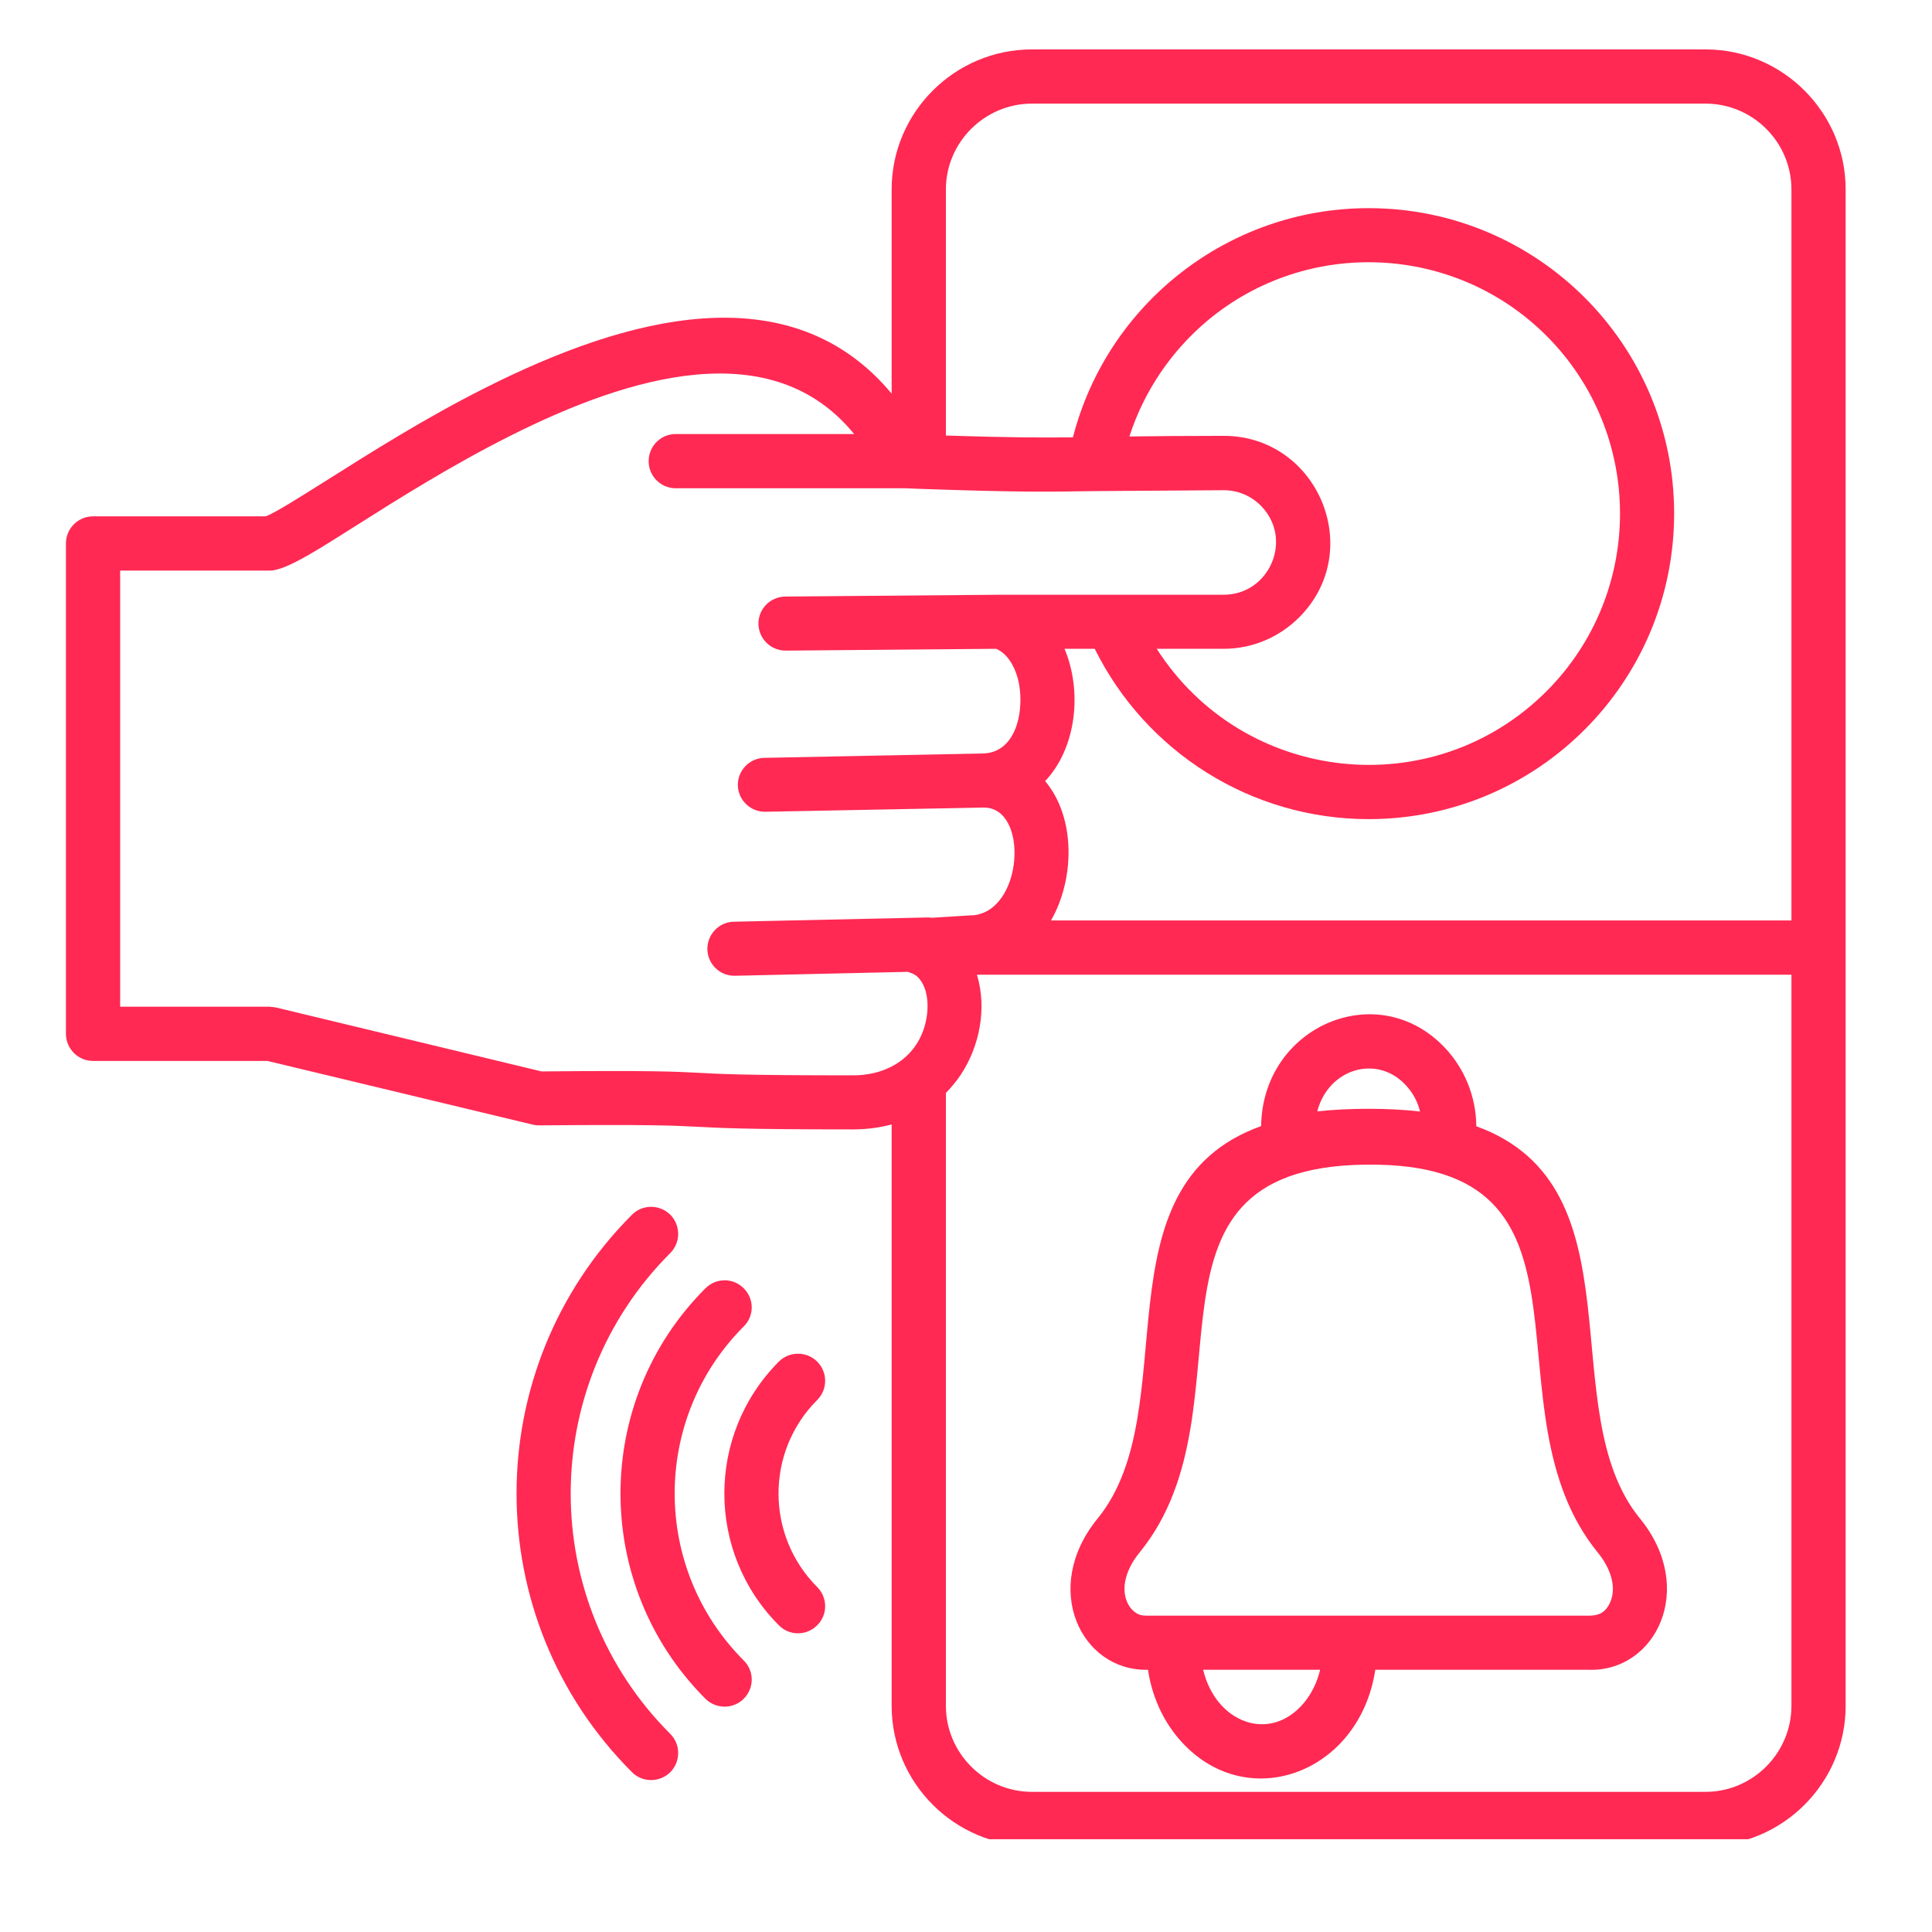
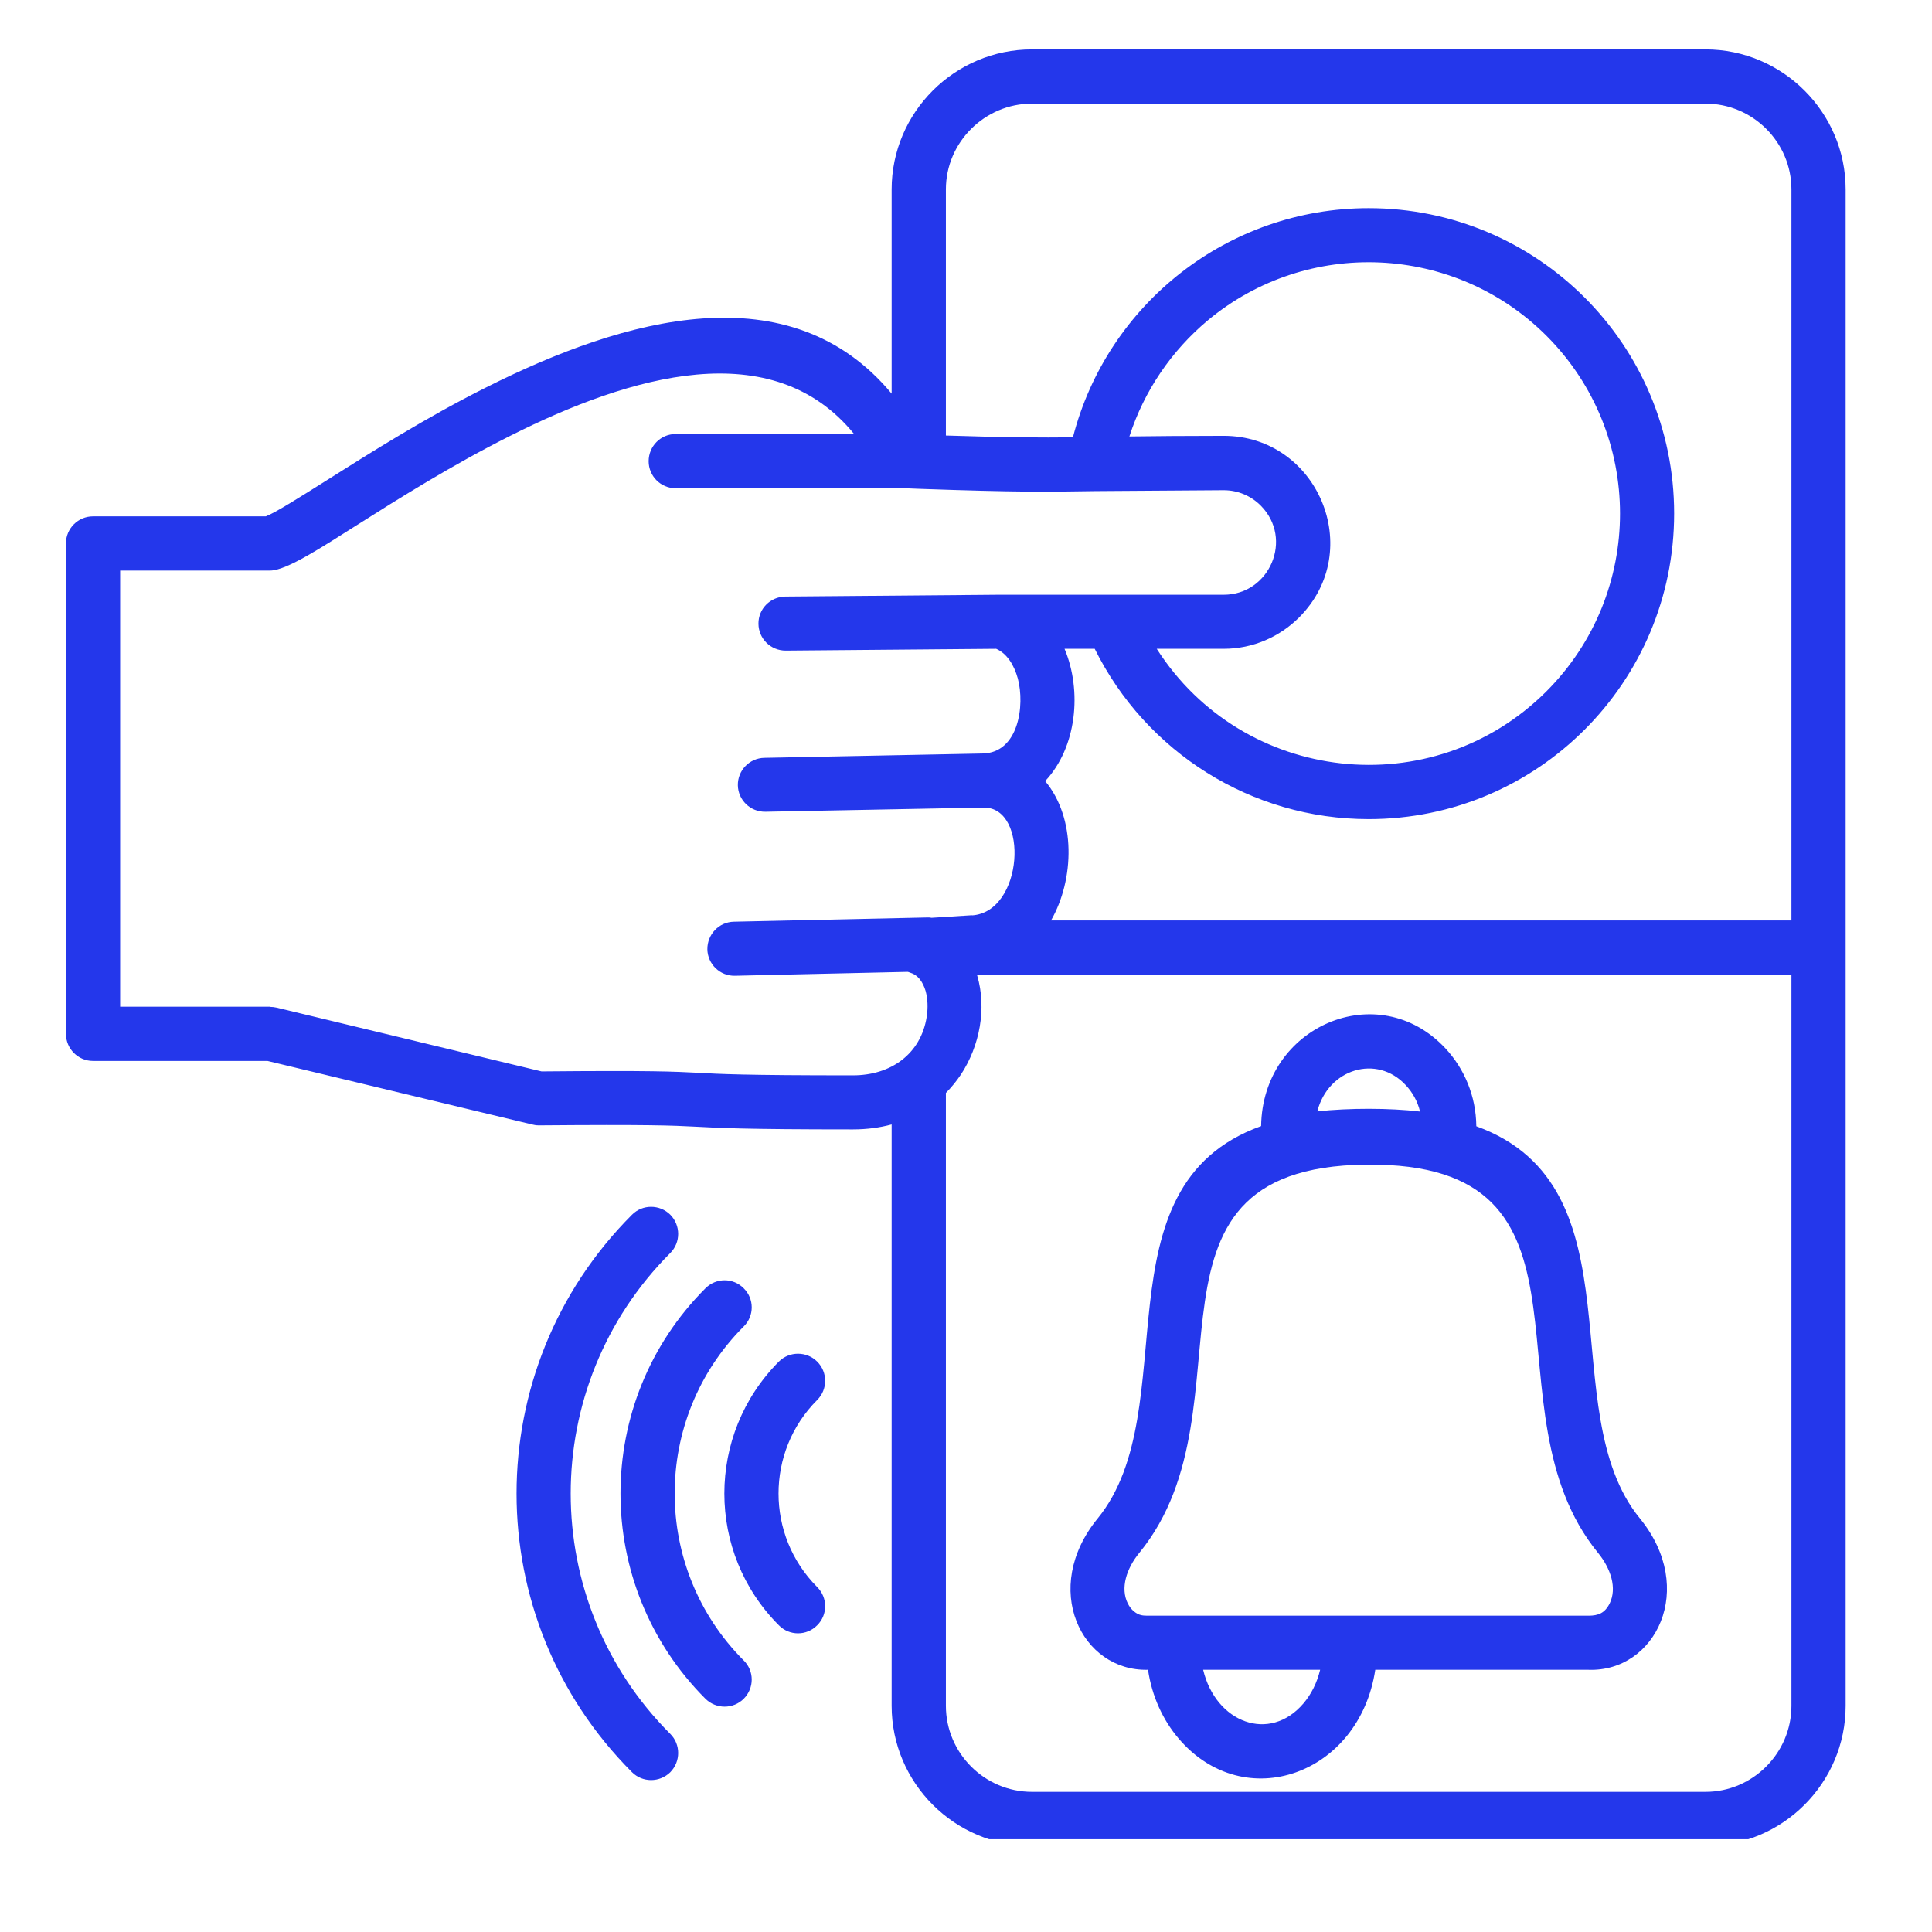
<svg xmlns="http://www.w3.org/2000/svg" width="67" zoomAndPan="magnify" viewBox="0 0 50.25 50.25" height="67" preserveAspectRatio="xMidYMid meet" version="1.0">
  <defs>
-     <clipPath id="91c8a141a5">
+     <clipPath id="88fc565819">
      <path d="M 1.703 1.281 L 48.258 1.281 L 48.258 47.836 L 1.703 47.836 Z M 1.703 1.281 " clip-rule="nonzero" />
    </clipPath>
  </defs>
-   <g clip-path="url(#91c8a141a5)">
-     <path fill="#ff2953" d="M 23.531 12.699 C 23.523 12.699 23.508 12.699 23.5 12.699 L 17.574 12.699 C 17.184 12.699 16.871 12.383 16.871 11.996 C 16.871 11.605 17.184 11.289 17.574 11.289 L 22.215 11.289 C 20.09 8.68 16.406 9.758 13.27 11.336 C 11.754 12.098 10.352 12.98 9.285 13.656 C 8.41 14.207 7.457 14.84 7.027 14.84 L 3.125 14.84 L 3.125 26.184 L 7.027 26.184 L 7.027 26.188 C 7.082 26.188 7.137 26.195 7.191 26.207 L 14.086 27.867 C 17 27.84 17.531 27.871 18.152 27.902 C 18.715 27.934 19.355 27.969 22.184 27.969 C 23.176 27.969 23.949 27.41 24.102 26.453 C 24.141 26.207 24.129 25.973 24.074 25.773 C 24 25.531 23.871 25.348 23.652 25.293 L 23.652 25.289 L 23.609 25.277 L 19.113 25.379 C 18.727 25.387 18.406 25.078 18.398 24.691 C 18.395 24.301 18.699 23.98 19.09 23.973 L 24.102 23.863 C 24.145 23.859 24.188 23.863 24.23 23.871 L 25.281 23.805 L 25.281 23.809 C 26.617 23.723 26.773 20.996 25.586 21.004 L 19.91 21.113 C 19.52 21.121 19.199 20.812 19.191 20.426 C 19.184 20.039 19.492 19.719 19.879 19.711 L 25.562 19.598 C 26.492 19.578 26.66 18.352 26.473 17.648 C 26.375 17.293 26.188 16.996 25.91 16.875 L 20.434 16.922 C 20.047 16.922 19.73 16.613 19.727 16.223 C 19.723 15.836 20.035 15.523 20.422 15.516 L 25.969 15.469 C 25.988 15.469 26.012 15.469 26.035 15.469 L 31.828 15.469 C 33.02 15.469 33.652 14.016 32.789 13.148 C 32.543 12.902 32.203 12.75 31.828 12.75 L 28.488 12.773 C 27.211 12.793 26.504 12.805 23.934 12.715 Z M 27.184 20.316 C 27.988 21.277 27.949 22.871 27.336 23.941 L 46.594 23.941 L 46.594 4.926 C 46.594 3.699 45.59 2.695 44.359 2.695 L 26.84 2.695 C 25.613 2.695 24.602 3.699 24.602 4.926 L 24.602 11.328 C 26.301 11.383 27.051 11.383 27.906 11.375 C 28.801 7.895 31.953 5.414 35.598 5.414 C 39.988 5.414 43.543 8.969 43.543 13.355 C 43.543 17.746 39.988 21.305 35.598 21.305 C 32.547 21.305 29.805 19.562 28.473 16.875 L 27.688 16.875 C 28.148 17.969 28.008 19.438 27.184 20.316 Z M 25.41 25.352 L 25.418 25.379 C 25.664 26.223 25.488 27.195 24.992 27.949 C 24.879 28.117 24.75 28.277 24.602 28.426 L 24.602 44.367 C 24.602 45.598 25.609 46.605 26.84 46.605 L 44.359 46.605 C 45.586 46.605 46.594 45.598 46.594 44.367 L 46.594 25.352 Z M 23.191 29.246 C 22.887 29.328 22.551 29.375 22.184 29.375 C 16.477 29.375 19.734 29.223 14.012 29.27 C 13.945 29.27 13.879 29.258 13.82 29.242 L 6.957 27.594 L 2.418 27.594 C 2.031 27.594 1.715 27.277 1.715 26.887 L 1.715 14.133 C 1.715 13.746 2.031 13.43 2.418 13.43 L 6.914 13.43 C 7.18 13.324 7.766 12.953 8.535 12.469 C 9.633 11.777 11.066 10.867 12.641 10.078 C 16.266 8.254 20.547 7.062 23.191 10.238 L 23.191 4.926 C 23.191 2.922 24.832 1.285 26.84 1.285 L 44.359 1.285 C 46.363 1.285 48.004 2.922 48.004 4.926 L 48.004 44.367 C 48.004 46.375 46.363 48.012 44.359 48.012 L 26.84 48.012 C 24.832 48.012 23.191 46.375 23.191 44.367 Z M 29.375 11.352 C 30.039 11.344 30.84 11.336 31.828 11.336 C 34.27 11.336 35.535 14.312 33.789 16.059 C 33.285 16.562 32.59 16.875 31.828 16.875 L 30.086 16.875 C 32.332 20.387 37.258 20.941 40.223 17.98 C 42.773 15.426 42.773 11.289 40.223 8.734 C 37.832 6.344 34.004 6.172 31.41 8.336 C 30.473 9.121 29.758 10.164 29.375 11.352 Z M 17.434 45.098 C 17.707 45.371 17.707 45.816 17.434 46.094 C 17.156 46.367 16.711 46.367 16.438 46.094 C 12.434 42.09 12.434 35.602 16.438 31.594 C 16.711 31.32 17.156 31.32 17.434 31.594 C 17.707 31.871 17.707 32.316 17.434 32.59 C 13.98 36.047 13.98 41.645 17.434 45.098 Z M 21.254 41.277 C 21.531 41.555 21.531 42 21.254 42.273 C 20.98 42.551 20.531 42.551 20.258 42.273 C 18.367 40.379 18.367 37.312 20.258 35.414 C 20.531 35.141 20.98 35.141 21.254 35.414 C 21.531 35.691 21.531 36.137 21.254 36.414 C 19.914 37.754 19.914 39.934 21.254 41.277 Z M 19.344 43.188 C 19.621 43.461 19.621 43.906 19.344 44.184 C 19.07 44.457 18.625 44.457 18.348 44.184 C 15.402 41.234 15.402 36.453 18.348 33.508 C 18.625 33.23 19.07 33.23 19.344 33.508 C 19.621 33.781 19.621 34.227 19.344 34.5 C 16.949 36.898 16.949 40.789 19.344 43.188 Z M 29.855 43.43 C 28.125 43.473 27.062 41.312 28.551 39.492 C 30.863 36.656 28.441 30.852 32.801 29.289 C 32.836 26.688 35.848 25.395 37.594 27.266 C 38.082 27.789 38.391 28.504 38.398 29.293 C 42.738 30.867 40.355 36.684 42.652 39.492 C 44.145 41.32 43.059 43.492 41.316 43.43 L 35.77 43.43 C 35.359 46.156 32.367 47.227 30.656 45.219 C 30.246 44.738 29.961 44.121 29.859 43.43 Z M 29.492 41.91 C 29.629 42.023 29.734 42.023 29.883 42.023 L 41.316 42.023 C 41.574 42.023 41.742 41.953 41.867 41.703 C 42.059 41.309 41.902 40.801 41.559 40.383 C 38.539 36.68 42.004 30.414 35.84 30.293 C 28.984 30.16 32.758 36.559 29.637 40.383 C 29.293 40.801 29.137 41.309 29.332 41.703 C 29.375 41.789 29.43 41.859 29.492 41.91 Z M 36.562 28.223 C 35.812 27.414 34.547 27.797 34.262 28.906 C 35.09 28.816 36.133 28.816 36.934 28.91 C 36.871 28.645 36.738 28.41 36.562 28.223 Z M 33.902 44.305 C 34.105 44.066 34.254 43.77 34.336 43.43 L 31.293 43.43 C 31.621 44.805 33.02 45.34 33.902 44.305 Z M 33.902 44.305 " fill-opacity="1" fill-rule="nonzero" />
+   <g clip-path="url(#88fc565819)">
+     <path fill="#2437eb" d="M 23.531 12.699 C 23.523 12.699 23.508 12.699 23.5 12.699 L 17.574 12.699 C 17.184 12.699 16.871 12.383 16.871 11.996 C 16.871 11.605 17.184 11.289 17.574 11.289 L 22.215 11.289 C 20.09 8.68 16.406 9.758 13.27 11.336 C 11.754 12.098 10.352 12.98 9.285 13.656 C 8.41 14.207 7.457 14.84 7.027 14.84 L 3.125 14.84 L 3.125 26.184 L 7.027 26.184 L 7.027 26.188 C 7.082 26.188 7.137 26.195 7.191 26.207 L 14.086 27.867 C 17 27.84 17.531 27.871 18.152 27.902 C 18.715 27.934 19.355 27.969 22.184 27.969 C 23.176 27.969 23.949 27.41 24.102 26.453 C 24.141 26.207 24.129 25.973 24.074 25.773 C 24 25.531 23.871 25.348 23.652 25.293 L 23.652 25.289 L 23.609 25.277 L 19.113 25.379 C 18.727 25.387 18.406 25.078 18.398 24.691 C 18.395 24.301 18.699 23.98 19.09 23.973 L 24.102 23.863 C 24.145 23.859 24.188 23.863 24.23 23.871 L 25.281 23.805 L 25.281 23.809 C 26.617 23.723 26.773 20.996 25.586 21.004 L 19.91 21.113 C 19.52 21.121 19.199 20.812 19.191 20.426 C 19.184 20.039 19.492 19.719 19.879 19.711 L 25.562 19.598 C 26.492 19.578 26.66 18.352 26.473 17.648 C 26.375 17.293 26.188 16.996 25.91 16.875 L 20.434 16.922 C 20.047 16.922 19.73 16.613 19.727 16.223 C 19.723 15.836 20.035 15.523 20.422 15.516 L 25.969 15.469 C 25.988 15.469 26.012 15.469 26.035 15.469 L 31.828 15.469 C 33.02 15.469 33.652 14.016 32.789 13.148 C 32.543 12.902 32.203 12.75 31.828 12.75 L 28.488 12.773 C 27.211 12.793 26.504 12.805 23.934 12.715 Z M 27.184 20.316 C 27.988 21.277 27.949 22.871 27.336 23.941 L 46.594 23.941 L 46.594 4.926 C 46.594 3.699 45.59 2.695 44.359 2.695 L 26.84 2.695 C 25.613 2.695 24.602 3.699 24.602 4.926 L 24.602 11.328 C 26.301 11.383 27.051 11.383 27.906 11.375 C 28.801 7.895 31.953 5.414 35.598 5.414 C 39.988 5.414 43.543 8.969 43.543 13.355 C 43.543 17.746 39.988 21.305 35.598 21.305 C 32.547 21.305 29.805 19.562 28.473 16.875 L 27.688 16.875 C 28.148 17.969 28.008 19.438 27.184 20.316 Z M 25.41 25.352 L 25.418 25.379 C 25.664 26.223 25.488 27.195 24.992 27.949 C 24.879 28.117 24.75 28.277 24.602 28.426 L 24.602 44.367 C 24.602 45.598 25.609 46.605 26.84 46.605 L 44.359 46.605 C 45.586 46.605 46.594 45.598 46.594 44.367 L 46.594 25.352 Z M 23.191 29.246 C 22.887 29.328 22.551 29.375 22.184 29.375 C 16.477 29.375 19.734 29.223 14.012 29.27 C 13.945 29.27 13.879 29.258 13.82 29.242 L 6.957 27.594 L 2.418 27.594 C 2.031 27.594 1.715 27.277 1.715 26.887 L 1.715 14.133 C 1.715 13.746 2.031 13.43 2.418 13.43 L 6.914 13.43 C 7.18 13.324 7.766 12.953 8.535 12.469 C 9.633 11.777 11.066 10.867 12.641 10.078 C 16.266 8.254 20.547 7.062 23.191 10.238 L 23.191 4.926 C 23.191 2.922 24.832 1.285 26.84 1.285 L 44.359 1.285 C 46.363 1.285 48.004 2.922 48.004 4.926 L 48.004 44.367 C 48.004 46.375 46.363 48.012 44.359 48.012 L 26.84 48.012 C 24.832 48.012 23.191 46.375 23.191 44.367 Z M 29.375 11.352 C 30.039 11.344 30.84 11.336 31.828 11.336 C 34.27 11.336 35.535 14.312 33.789 16.059 C 33.285 16.562 32.59 16.875 31.828 16.875 L 30.086 16.875 C 32.332 20.387 37.258 20.941 40.223 17.98 C 42.773 15.426 42.773 11.289 40.223 8.734 C 37.832 6.344 34.004 6.172 31.41 8.336 C 30.473 9.121 29.758 10.164 29.375 11.352 Z M 17.434 45.098 C 17.707 45.371 17.707 45.816 17.434 46.094 C 17.156 46.367 16.711 46.367 16.438 46.094 C 12.434 42.09 12.434 35.602 16.438 31.594 C 16.711 31.32 17.156 31.32 17.434 31.594 C 17.707 31.871 17.707 32.316 17.434 32.59 C 13.98 36.047 13.98 41.645 17.434 45.098 Z M 21.254 41.277 C 21.531 41.555 21.531 42 21.254 42.273 C 20.98 42.551 20.531 42.551 20.258 42.273 C 18.367 40.379 18.367 37.312 20.258 35.414 C 20.531 35.141 20.98 35.141 21.254 35.414 C 21.531 35.691 21.531 36.137 21.254 36.414 C 19.914 37.754 19.914 39.934 21.254 41.277 Z M 19.344 43.188 C 19.621 43.461 19.621 43.906 19.344 44.184 C 19.07 44.457 18.625 44.457 18.348 44.184 C 15.402 41.234 15.402 36.453 18.348 33.508 C 18.625 33.23 19.07 33.23 19.344 33.508 C 19.621 33.781 19.621 34.227 19.344 34.5 C 16.949 36.898 16.949 40.789 19.344 43.188 Z M 29.855 43.43 C 28.125 43.473 27.062 41.312 28.551 39.492 C 30.863 36.656 28.441 30.852 32.801 29.289 C 32.836 26.688 35.848 25.395 37.594 27.266 C 38.082 27.789 38.391 28.504 38.398 29.293 C 42.738 30.867 40.355 36.684 42.652 39.492 C 44.145 41.32 43.059 43.492 41.316 43.43 L 35.77 43.43 C 35.359 46.156 32.367 47.227 30.656 45.219 C 30.246 44.738 29.961 44.121 29.859 43.43 Z M 29.492 41.91 C 29.629 42.023 29.734 42.023 29.883 42.023 L 41.316 42.023 C 41.574 42.023 41.742 41.953 41.867 41.703 C 42.059 41.309 41.902 40.801 41.559 40.383 C 38.539 36.68 42.004 30.414 35.84 30.293 C 28.984 30.16 32.758 36.559 29.637 40.383 C 29.293 40.801 29.137 41.309 29.332 41.703 C 29.375 41.789 29.43 41.859 29.492 41.91 Z M 36.562 28.223 C 35.812 27.414 34.547 27.797 34.262 28.906 C 35.09 28.816 36.133 28.816 36.934 28.91 C 36.871 28.645 36.738 28.41 36.562 28.223 Z M 33.902 44.305 C 34.105 44.066 34.254 43.77 34.336 43.43 L 31.293 43.43 C 31.621 44.805 33.02 45.34 33.902 44.305 Z M 33.902 44.305 " fill-opacity="1" fill-rule="nonzero" />
  </g>
</svg>
